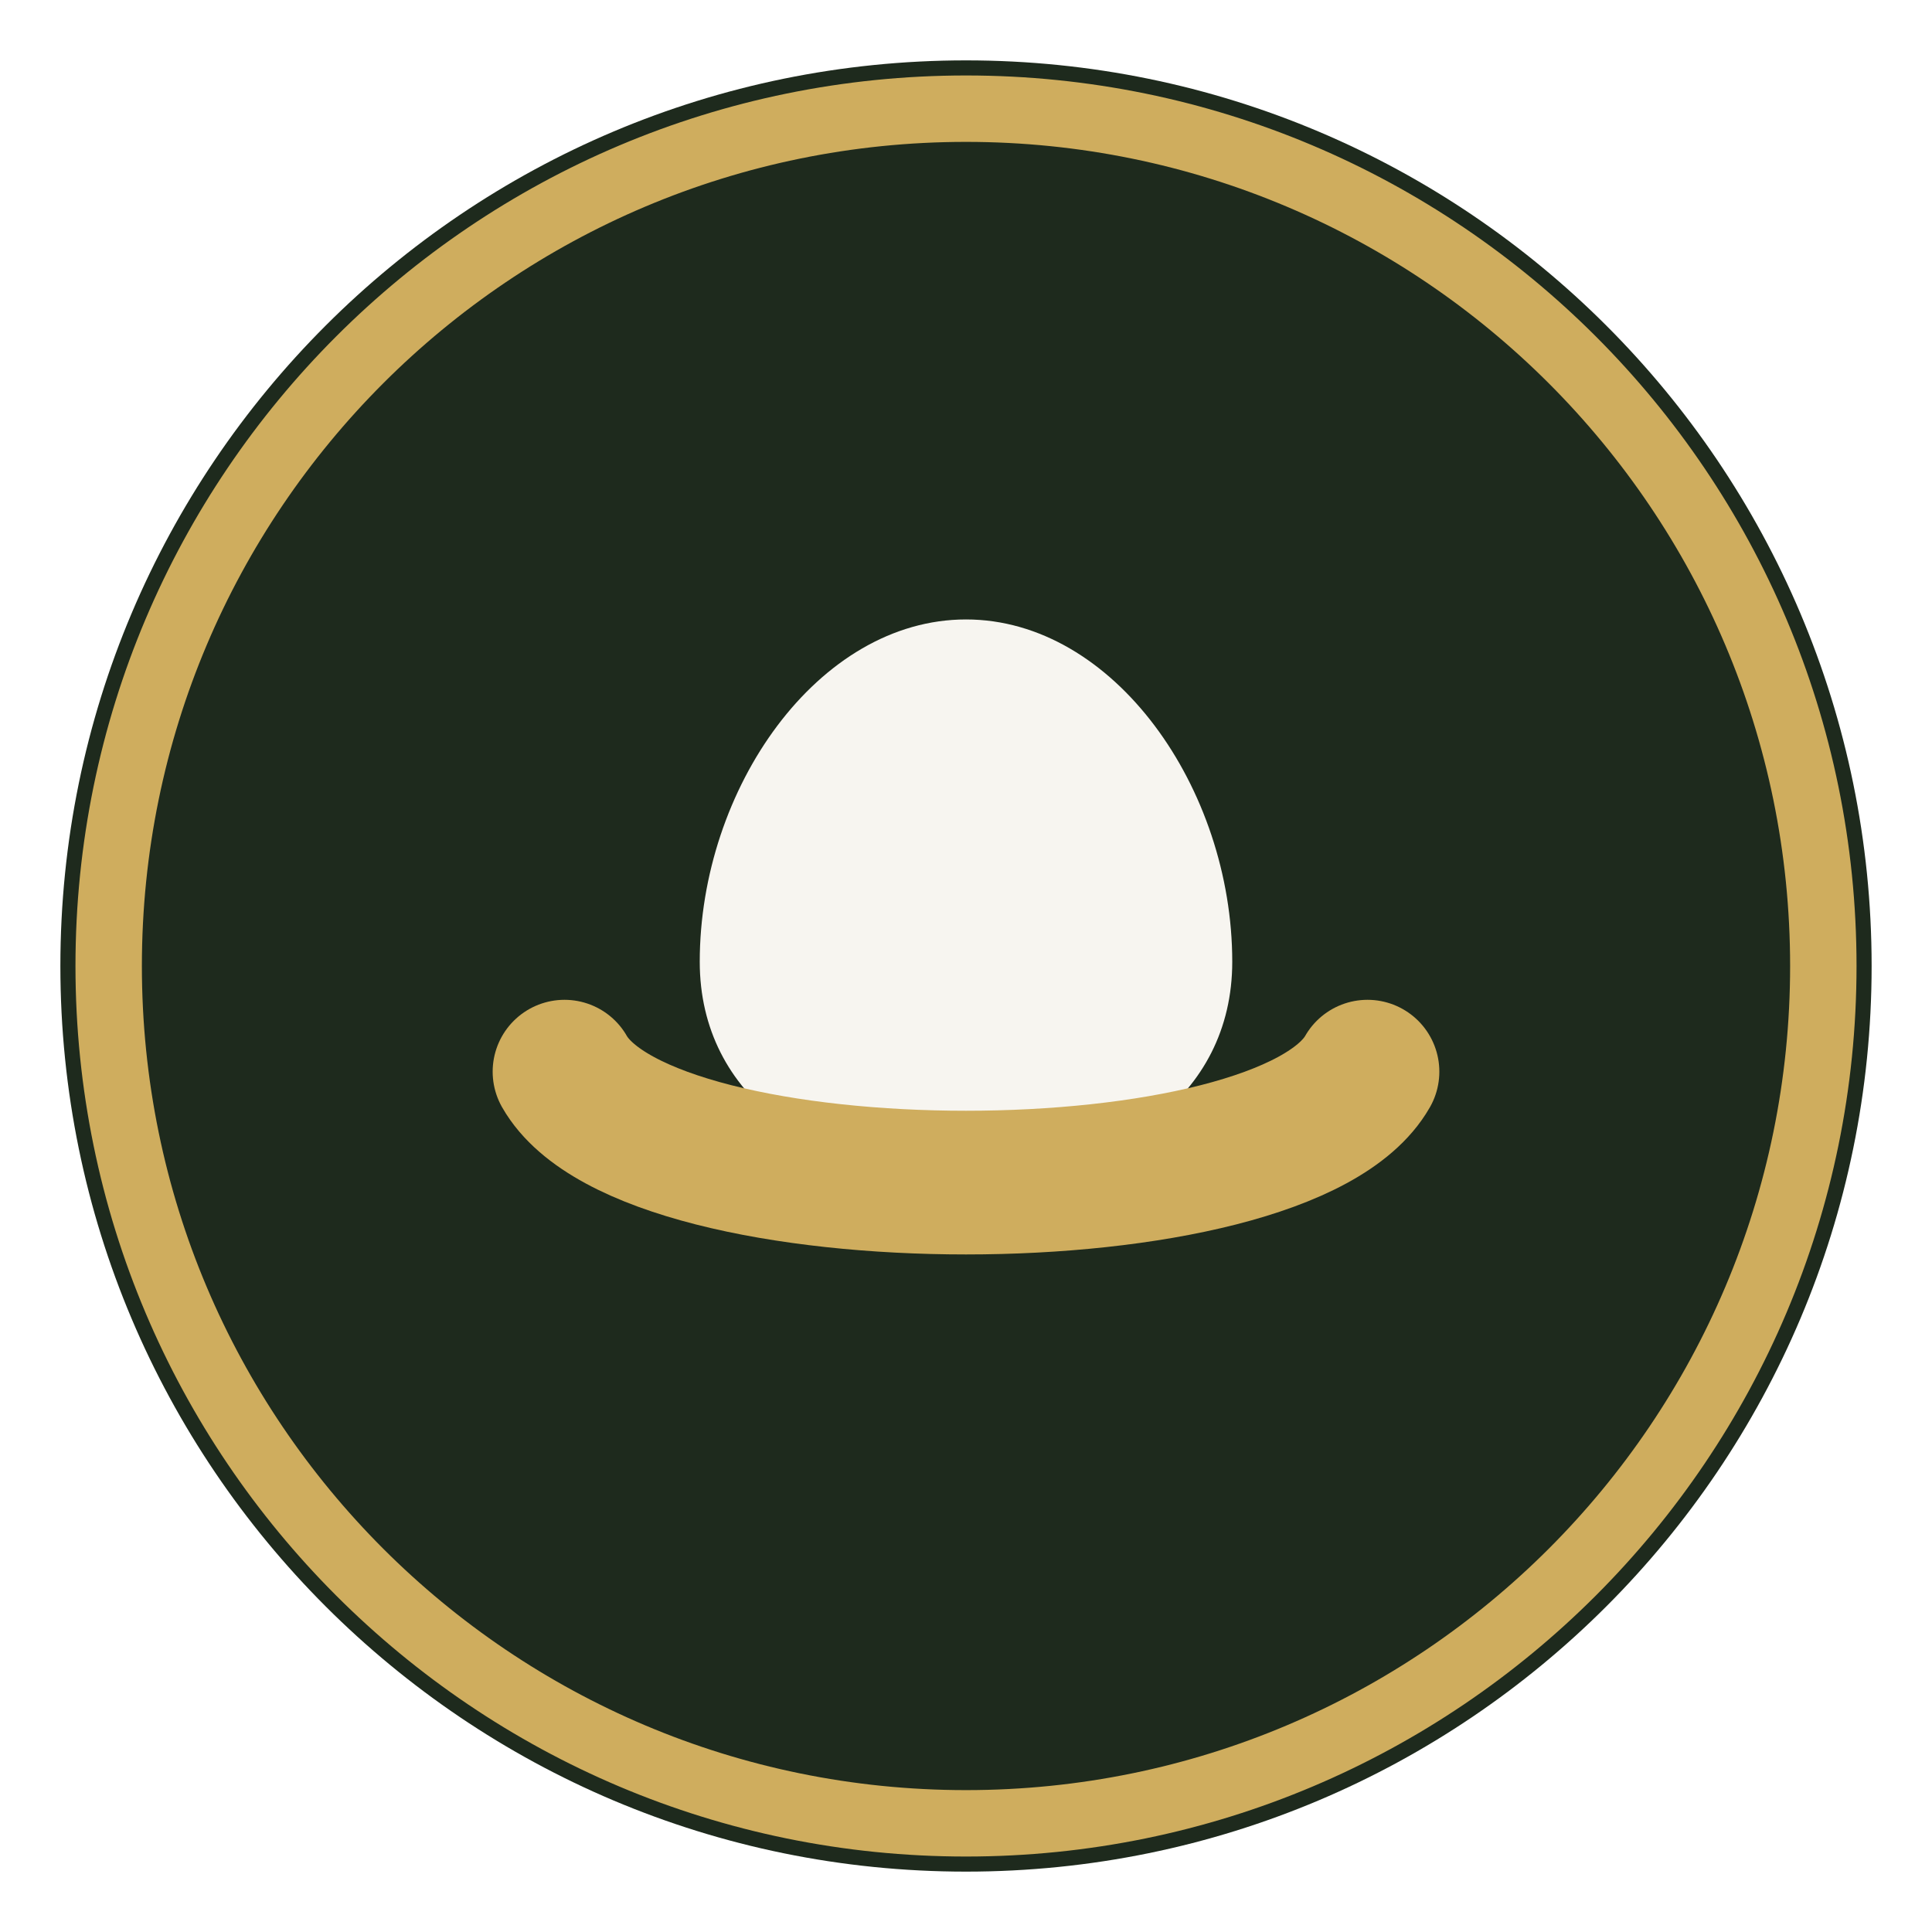
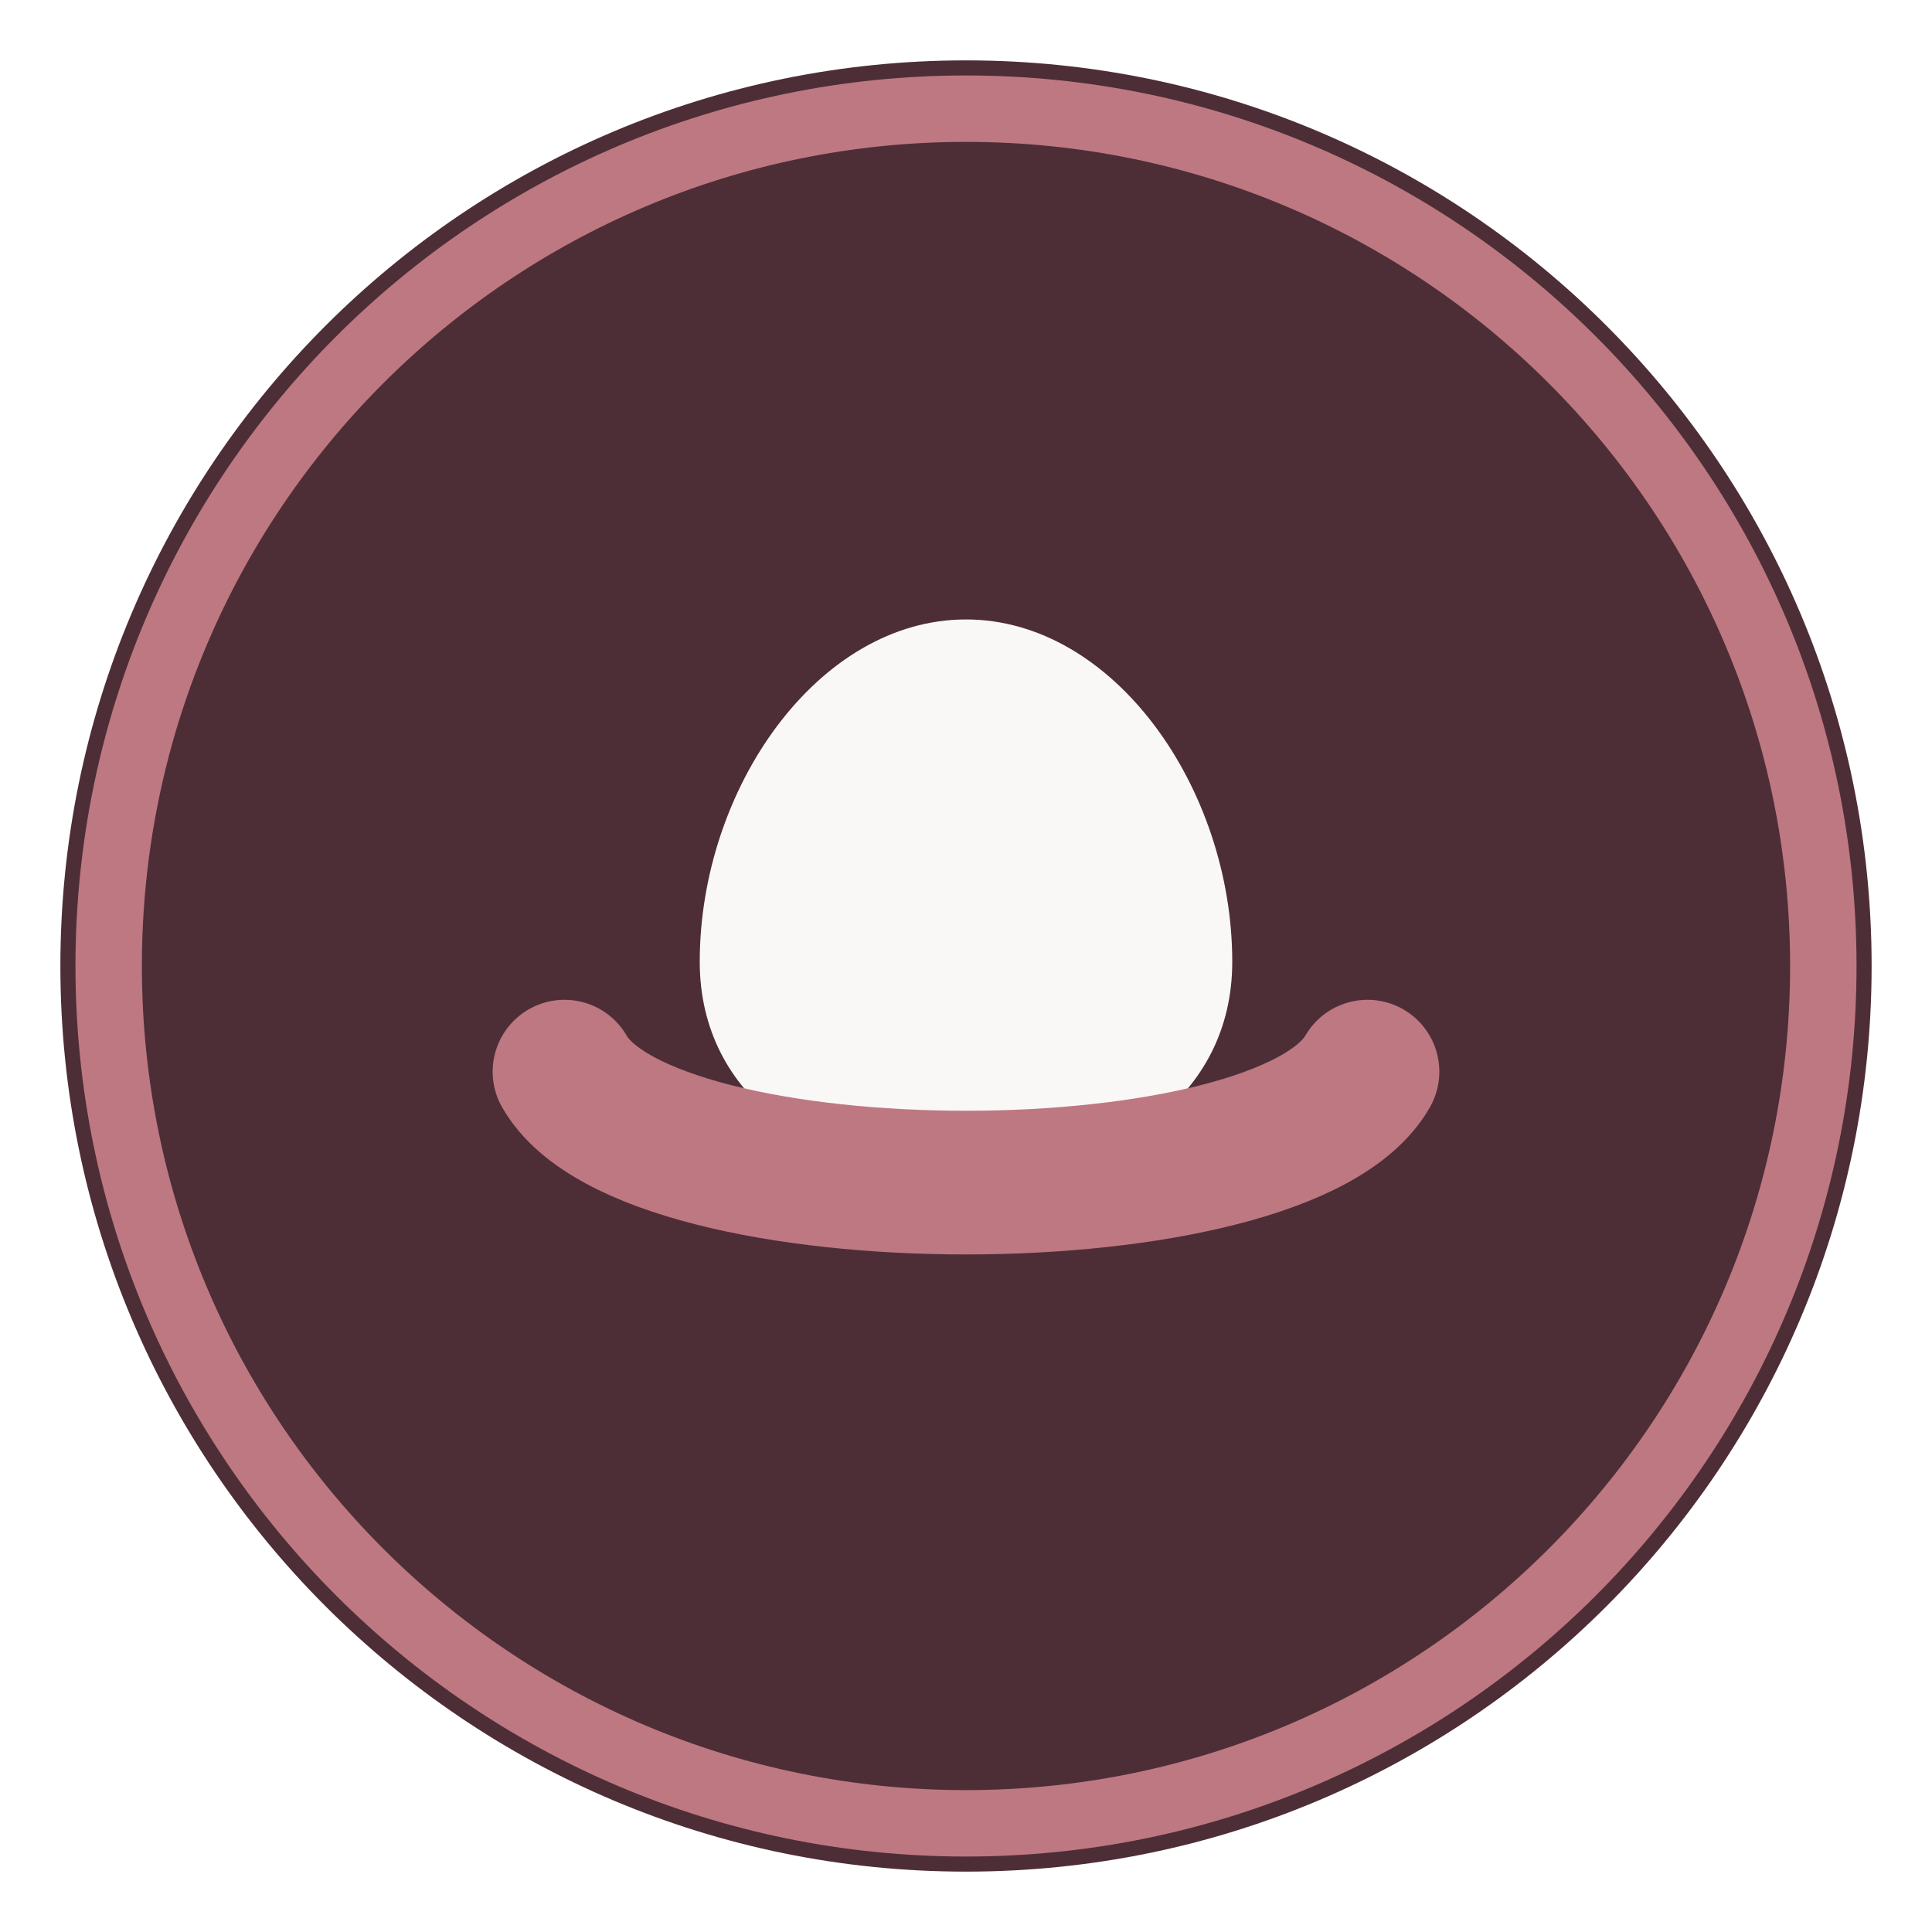
<svg xmlns="http://www.w3.org/2000/svg" viewBox="0 0 32 32" width="32" height="32" role="img" aria-label="Nido">
-   <circle cx="16" cy="16" r="15" fill="#1E2A1D" />
-   <circle cx="16" cy="16" r="14.2" fill="none" stroke="#CFAD5E" stroke-width="1.1" />
+   <circle cx="16" cy="16" r="15" fill="#4E2E36" />
+   <circle cx="16" cy="16" r="14.2" fill="none" stroke="#BE7882" stroke-width="1.1" />
  <g transform="translate(16 16) scale(0.7) translate(-16 -16)">
-     <path d="M16 7.8c3.5 0 6.3 4 6.3 8.1 0 3.2-2.8 5.1-6.3 5.1s-6.3-1.9-6.3-5.1c0-4.1 2.8-8.1 6.3-8.1z" fill="#F7F5F0" />
-     <path d="M6.5 18.5C8.5 22 23.5 22 25.5 18.5" fill="none" stroke="#CFAD5E" stroke-width="3.4" stroke-linecap="round" />
+     <path d="M16 7.8c3.5 0 6.3 4 6.3 8.1 0 3.2-2.8 5.1-6.3 5.1s-6.3-1.9-6.3-5.1c0-4.1 2.8-8.1 6.3-8.1z" fill="#FAF8F6" />
+     <path d="M6.5 18.5C8.5 22 23.5 22 25.5 18.5" fill="none" stroke="#BE7882" stroke-width="3.4" stroke-linecap="round" />
  </g>
</svg>
